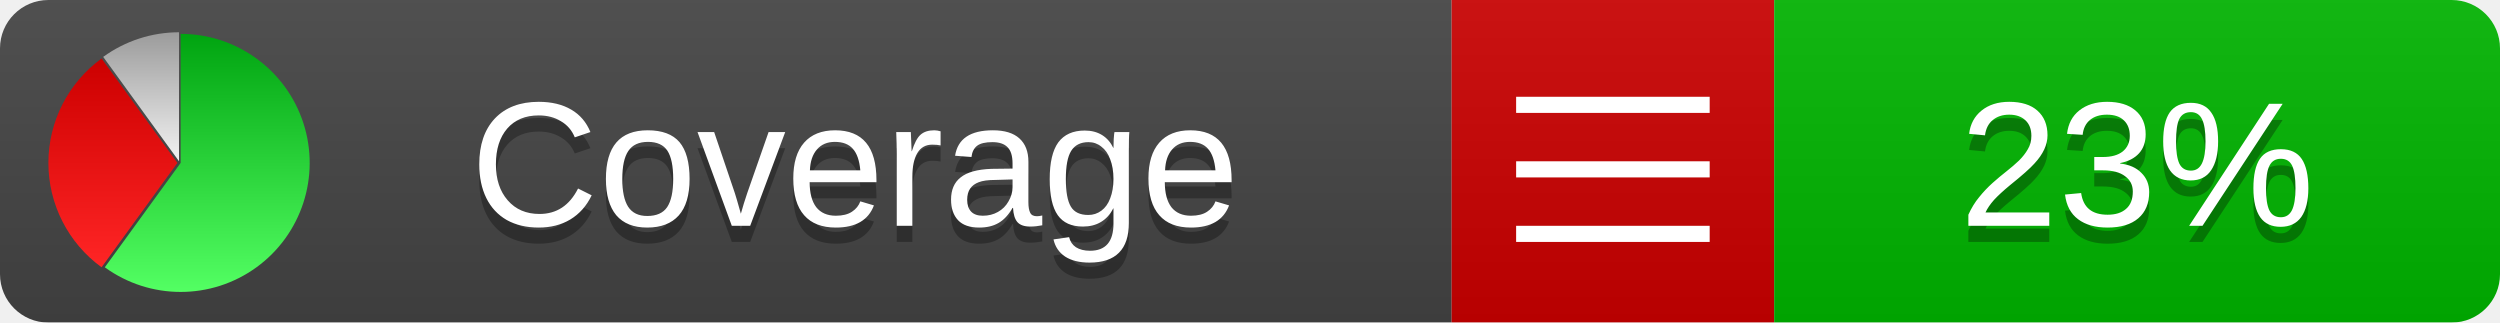
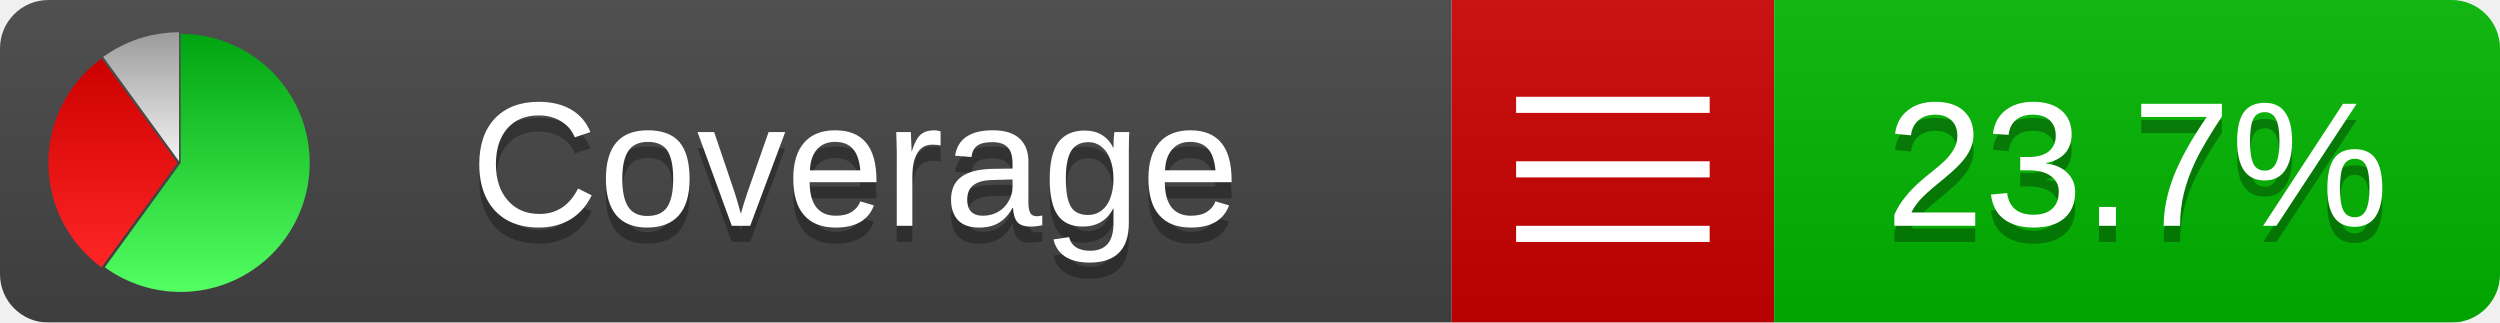
<svg xmlns="http://www.w3.org/2000/svg" xmlns:xlink="http://www.w3.org/1999/xlink" width="155" height="20">
  <style type="text/css">
          
            @keyframes fadeout {
              0 % { visibility: visible; opacity: 1; }
              40% { visibility: visible; opacity: 1; }
              50% { visibility: hidden; opacity: 0; }
              90% { visibility: hidden; opacity: 0; }
              100% { visibility: visible; opacity: 1; }
            }
            @keyframes fadein {
              0% { visibility: hidden; opacity: 0; }
              40% { visibility: hidden; opacity: 0; }
              50% { visibility: visible; opacity: 1; }
              90% { visibility: visible; opacity: 1; }
              100% { visibility: hidden; opacity: 0; }
            }
            .linecoverage {
                animation-duration: 10s;
                animation-name: fadeout;
                animation-iteration-count: infinite;
            }
            .branchcoverage {
                animation-duration: 10s;
                animation-name: fadein;
                animation-iteration-count: infinite;
            }
          
    </style>
  <defs>
    <linearGradient id="gradient" x2="0" y2="100%">
      <stop offset="0" stop-color="#bbb" stop-opacity=".1" />
      <stop offset="1" stop-opacity=".1" />
    </linearGradient>
    <linearGradient id="green" x2="0" y2="100%">
      <stop offset="0" stop-color="#00A410" />
      <stop offset="1" stop-color="#53FF63" />
    </linearGradient>
    <linearGradient id="red" x2="0" y2="100%">
      <stop offset="0" stop-color="#C00" />
      <stop offset="1" stop-color="#FF2525" />
    </linearGradient>
    <linearGradient id="gray" x2="0" y2="100%">
      <stop offset="0" stop-color="#9B9B9B" />
      <stop offset="1" stop-color="#F3F3F3" />
    </linearGradient>
    <mask id="mask">
      <rect width="155" height="20" rx="3" fill="#fff" />
    </mask>
    <g id="icon">
      <path style="fill:url(#green);" d="M205,202.5 l0,-200 a200,200 0 1,1 -117.558,361.803 z" />
      <path style="fill:url(#red);" d="M200,202.5 l-117.558,161.803 a200,200 0 0,1 0,-323.607 z" />
      <path style="fill:url(#gray);" d="M202.5,200 l-117.558,-161.803 a200,200 0 0,1 117.558,-38.196 z" />
    </g>
  </defs>
  <g mask="url(#mask)">
    <rect x="0" y="0" width="90" height="20" fill="#444" />
    <rect x="90" y="0" width="20" height="20" fill="#c00" />
    <rect x="110" y="0" width="45" height="20" fill="#00B600" />
    <rect x="0" y="0" width="155" height="20" fill="url(#gradient)" />
  </g>
  <g>
    <path class="" stroke="#fff" d="M94 6.5 h12 M94 10.5 h12 M94 14.5 h12" />
  </g>
  <g fill="#fff" text-anchor="middle" font-family="Verdana,Arial,Geneva,sans-serif" font-size="11">
    <a xlink:href="https://github.com/danielpalme/ReportGenerator" target="_top">
      <use xlink:href="#icon" transform="translate(3,2) scale(.04)" />
    </a>
    <text x="53" y="15" fill="#010101" fill-opacity=".3">Coverage</text>
    <text x="53" y="14" fill="#fff">Coverage</text>
-     <text class="" x="132.5" y="15" fill="#010101" fill-opacity=".3">23%</text>
-     <text class="" x="132.5" y="14">23%</text>
+     <text class="" x="132.5" y="15" fill="#010101" fill-opacity=".3">23.7%</text>
+     <text class="" x="132.5" y="14">23.7%</text>
  </g>
  <g>
    <rect class="" x="90" y="0" width="65" height="20" fill-opacity="0" />
  </g>
</svg>
